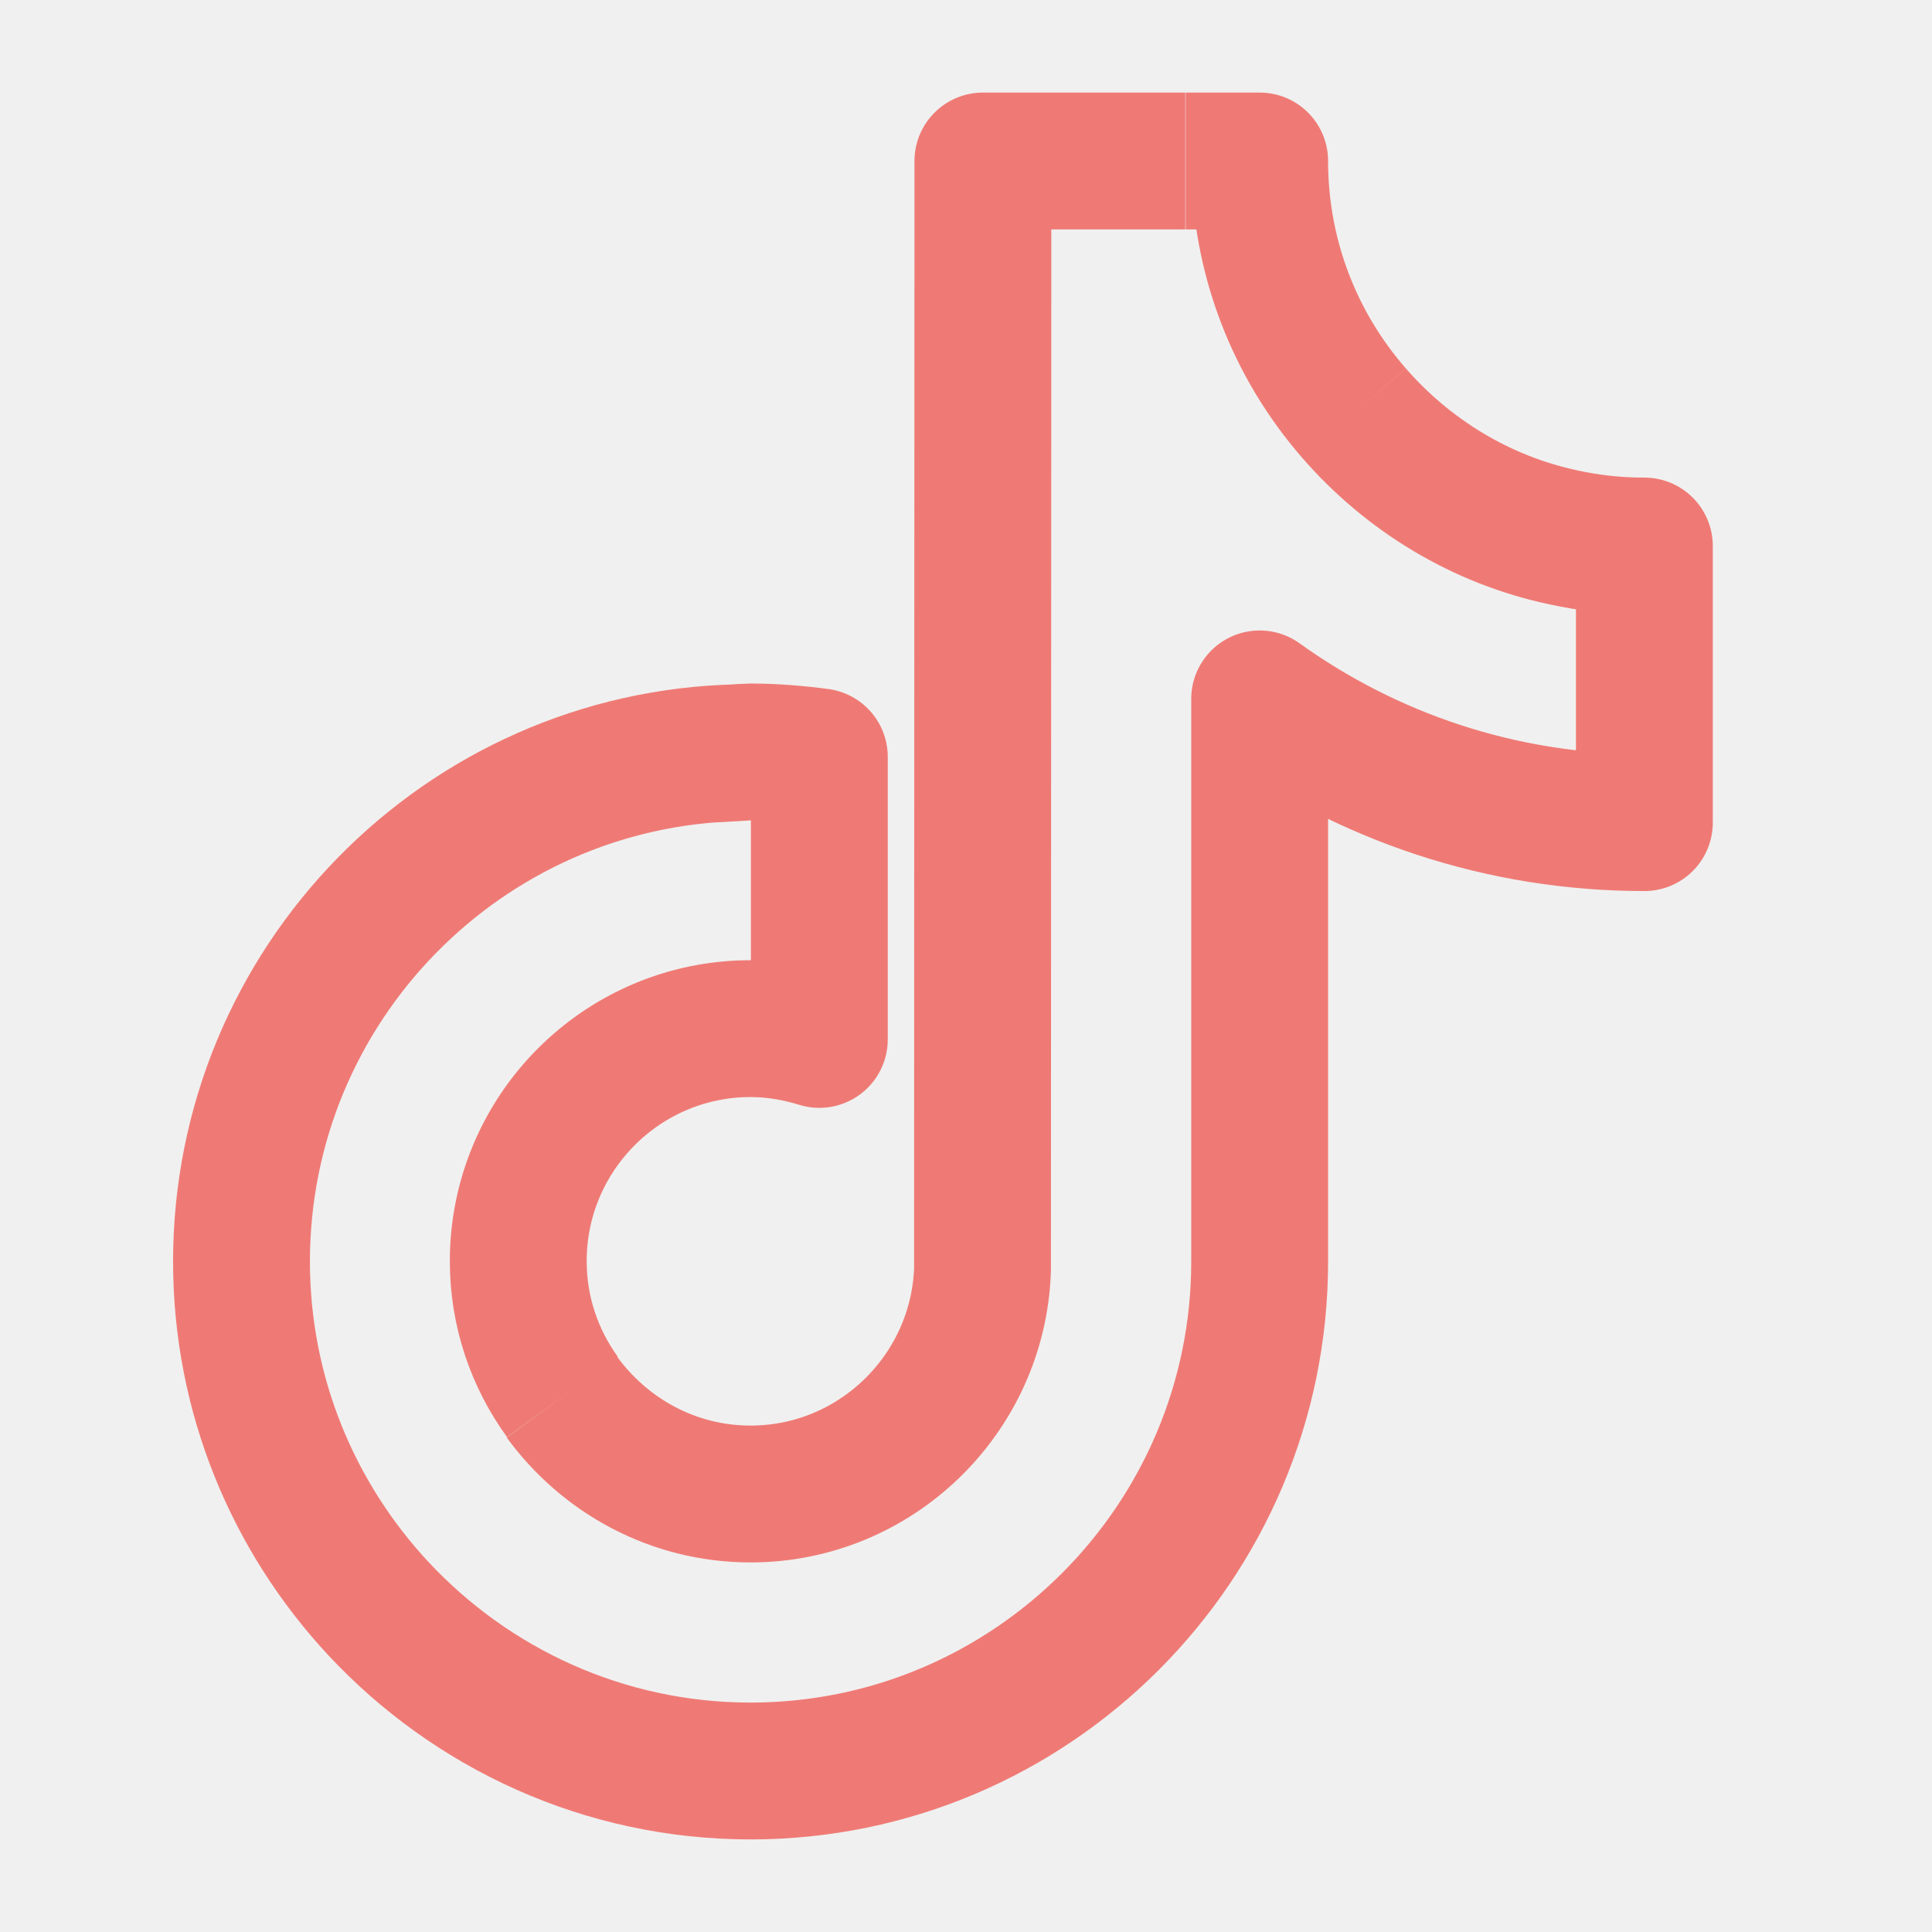
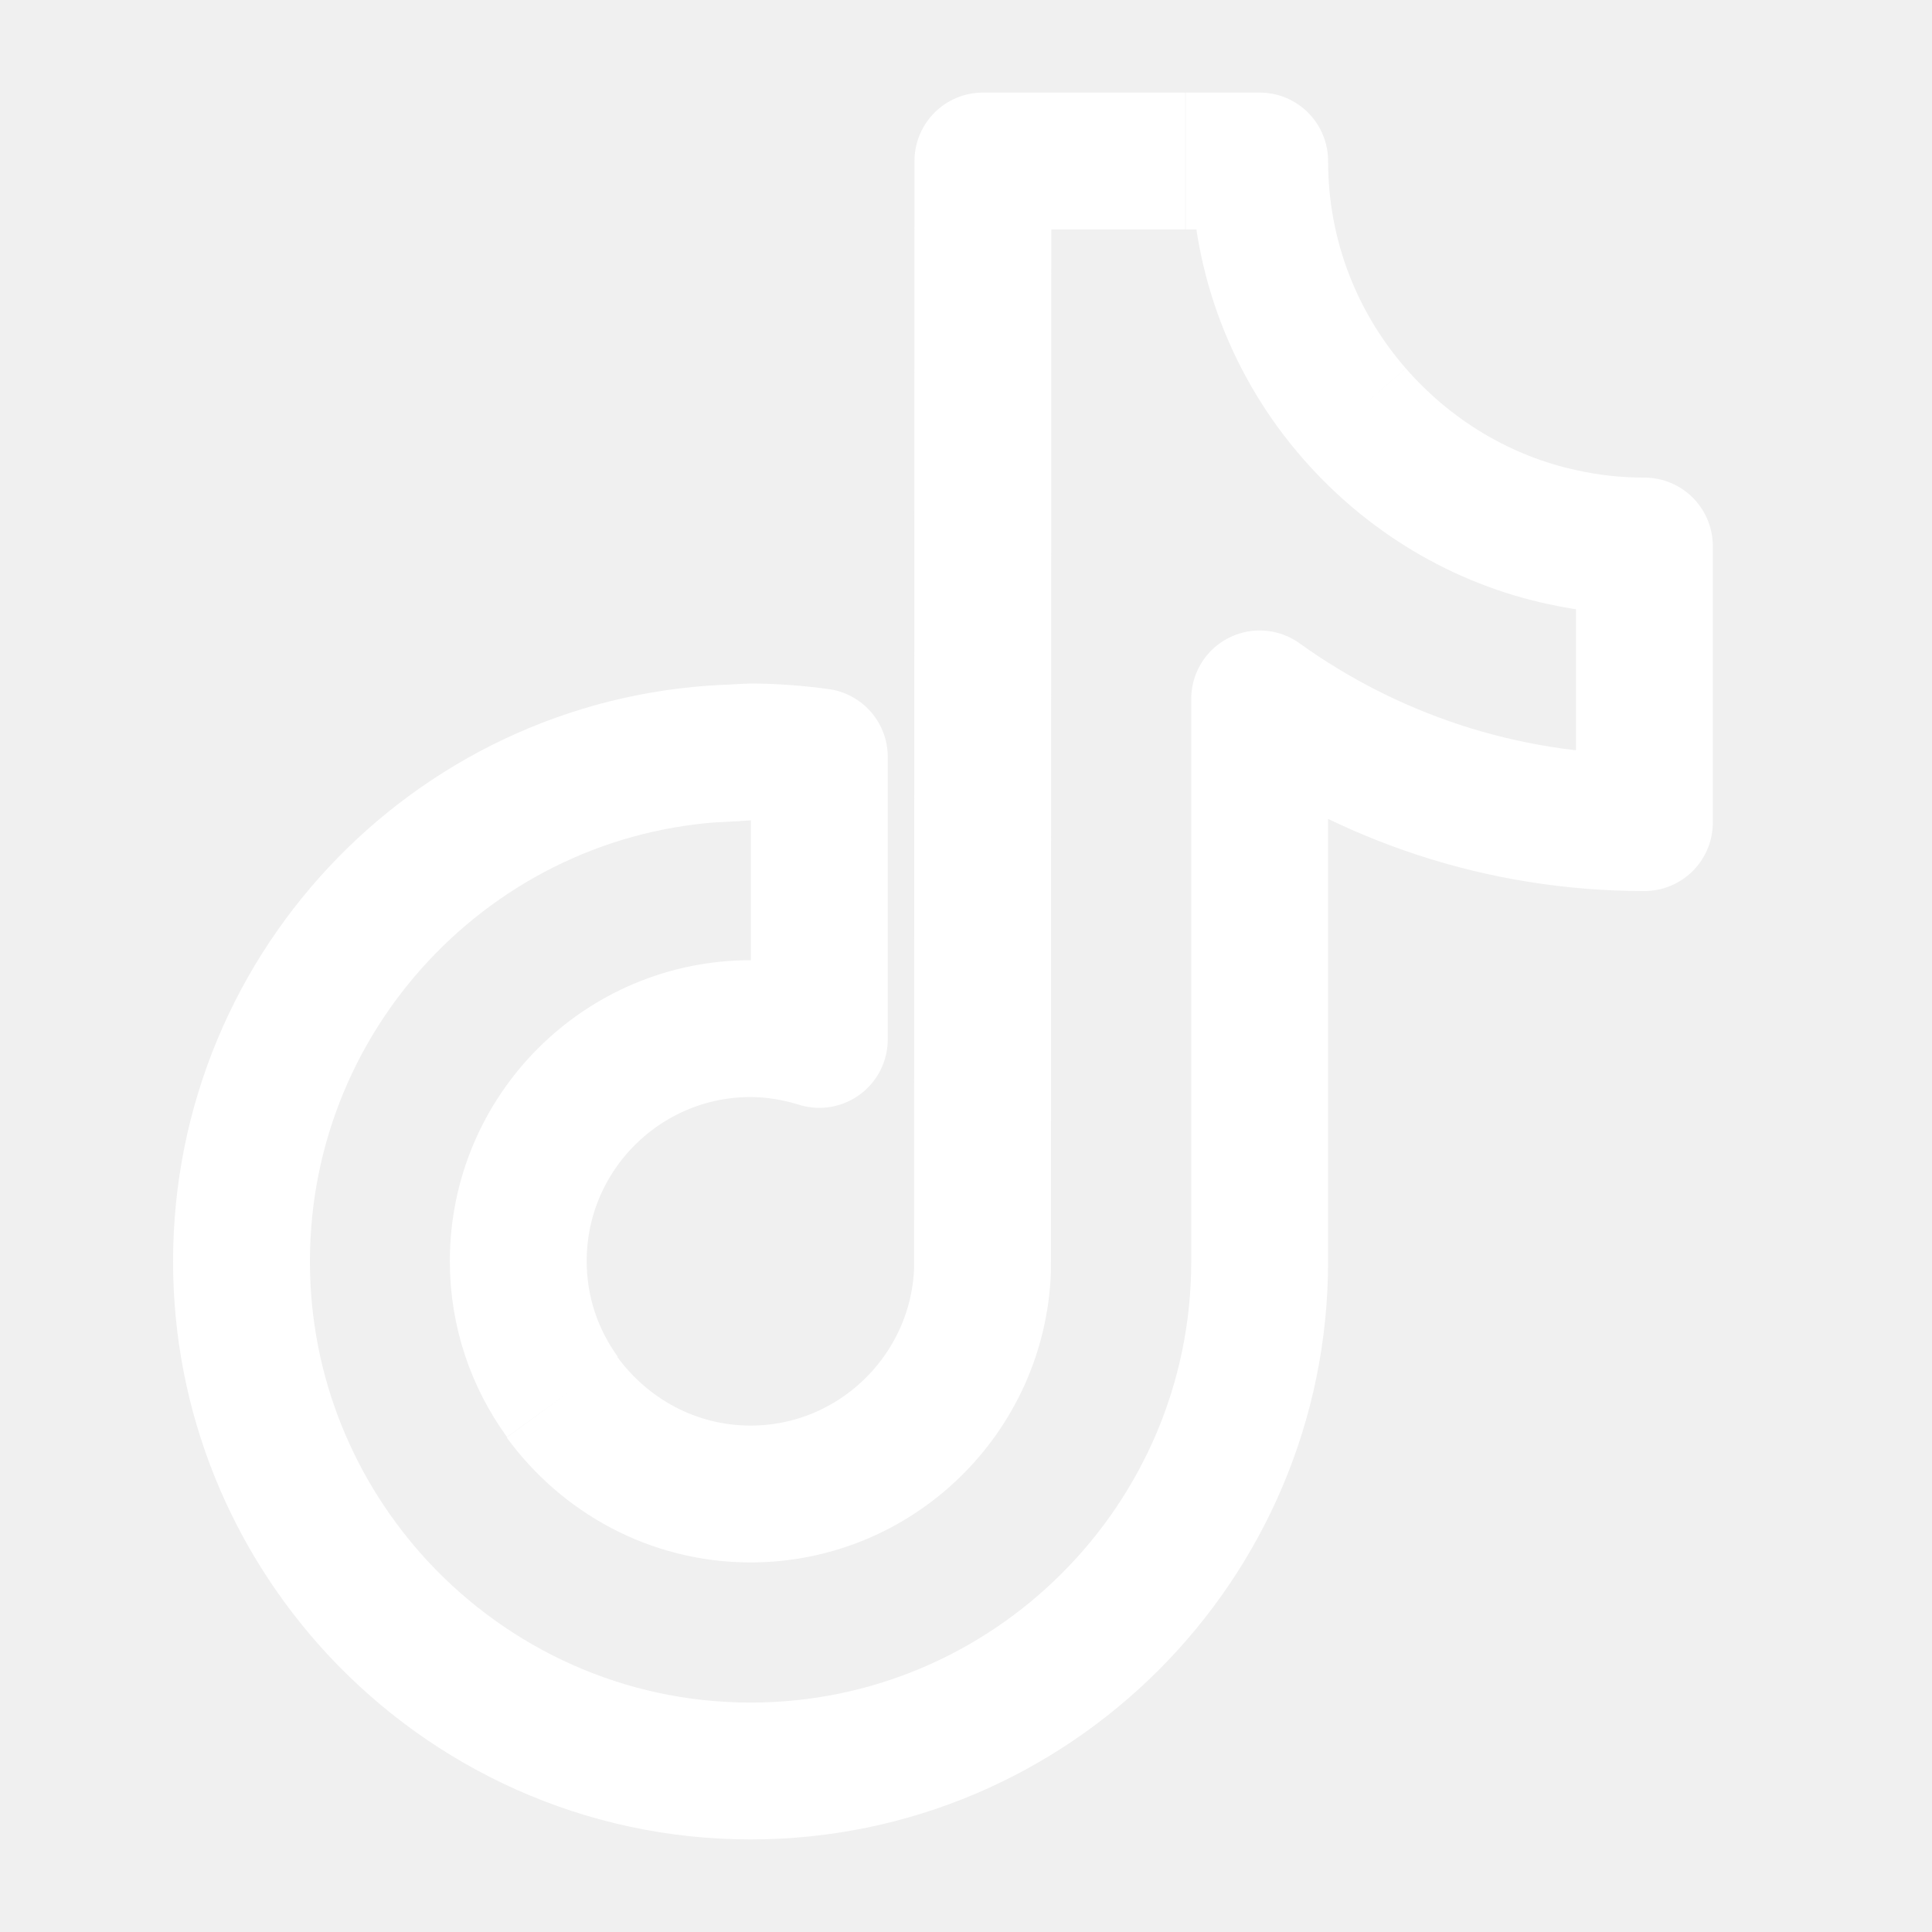
<svg xmlns="http://www.w3.org/2000/svg" width="24" height="24" viewBox="0 0 24 24" fill="none">
-   <path d="M16.822 5.134C16.089 4.294 15.648 3.198 15.648 2H14.729M16.822 5.134C17.49 5.901 18.394 6.458 19.424 6.676C19.745 6.746 20.079 6.783 20.427 6.783V10.219C18.645 10.219 16.993 9.648 15.648 8.682V15.671C15.648 19.163 12.808 22 9.324 22C7.5 22 5.853 21.22 4.698 19.98C3.645 18.847 3 17.333 3 15.671C3 12.23 5.756 9.425 9.171 9.351M16.822 5.134C16.804 5.123 16.786 5.111 16.768 5.099M6.986 17.352C6.642 16.878 6.438 16.298 6.438 15.666C6.438 14.073 7.732 12.778 9.324 12.778C9.621 12.778 9.909 12.829 10.178 12.912V9.402C9.899 9.365 9.616 9.341 9.324 9.341C9.273 9.341 8.862 9.369 8.811 9.369M14.724 2H12.21L12.205 15.777C12.149 17.319 10.878 18.559 9.324 18.559C8.359 18.559 7.51 18.081 6.981 17.356" stroke="#EF7A75" stroke-width="1.7" stroke-linejoin="round" />
+   <path d="M16.822 5.134C16.089 4.294 15.648 3.198 15.648 2H14.729M16.822 5.134C17.49 5.901 18.394 6.458 19.424 6.676C19.745 6.746 20.079 6.783 20.427 6.783V10.219C18.645 10.219 16.993 9.648 15.648 8.682V15.671C15.648 19.163 12.808 22 9.324 22C7.5 22 5.853 21.22 4.698 19.98C3.645 18.847 3 17.333 3 15.671C3 12.23 5.756 9.425 9.171 9.351M16.822 5.134C16.804 5.123 16.786 5.111 16.768 5.099M6.986 17.352C6.642 16.878 6.438 16.298 6.438 15.666C6.438 14.073 7.732 12.778 9.324 12.778C9.621 12.778 9.909 12.829 10.178 12.912V9.402C9.899 9.365 9.616 9.341 9.324 9.341C9.273 9.341 8.862 9.369 8.811 9.369M14.724 2H12.21L12.205 15.777C12.149 17.319 10.878 18.559 9.324 18.559C8.359 18.559 7.51 18.081 6.981 17.356" stroke="white" stroke-width="1.7" stroke-linejoin="round" />
</svg>
